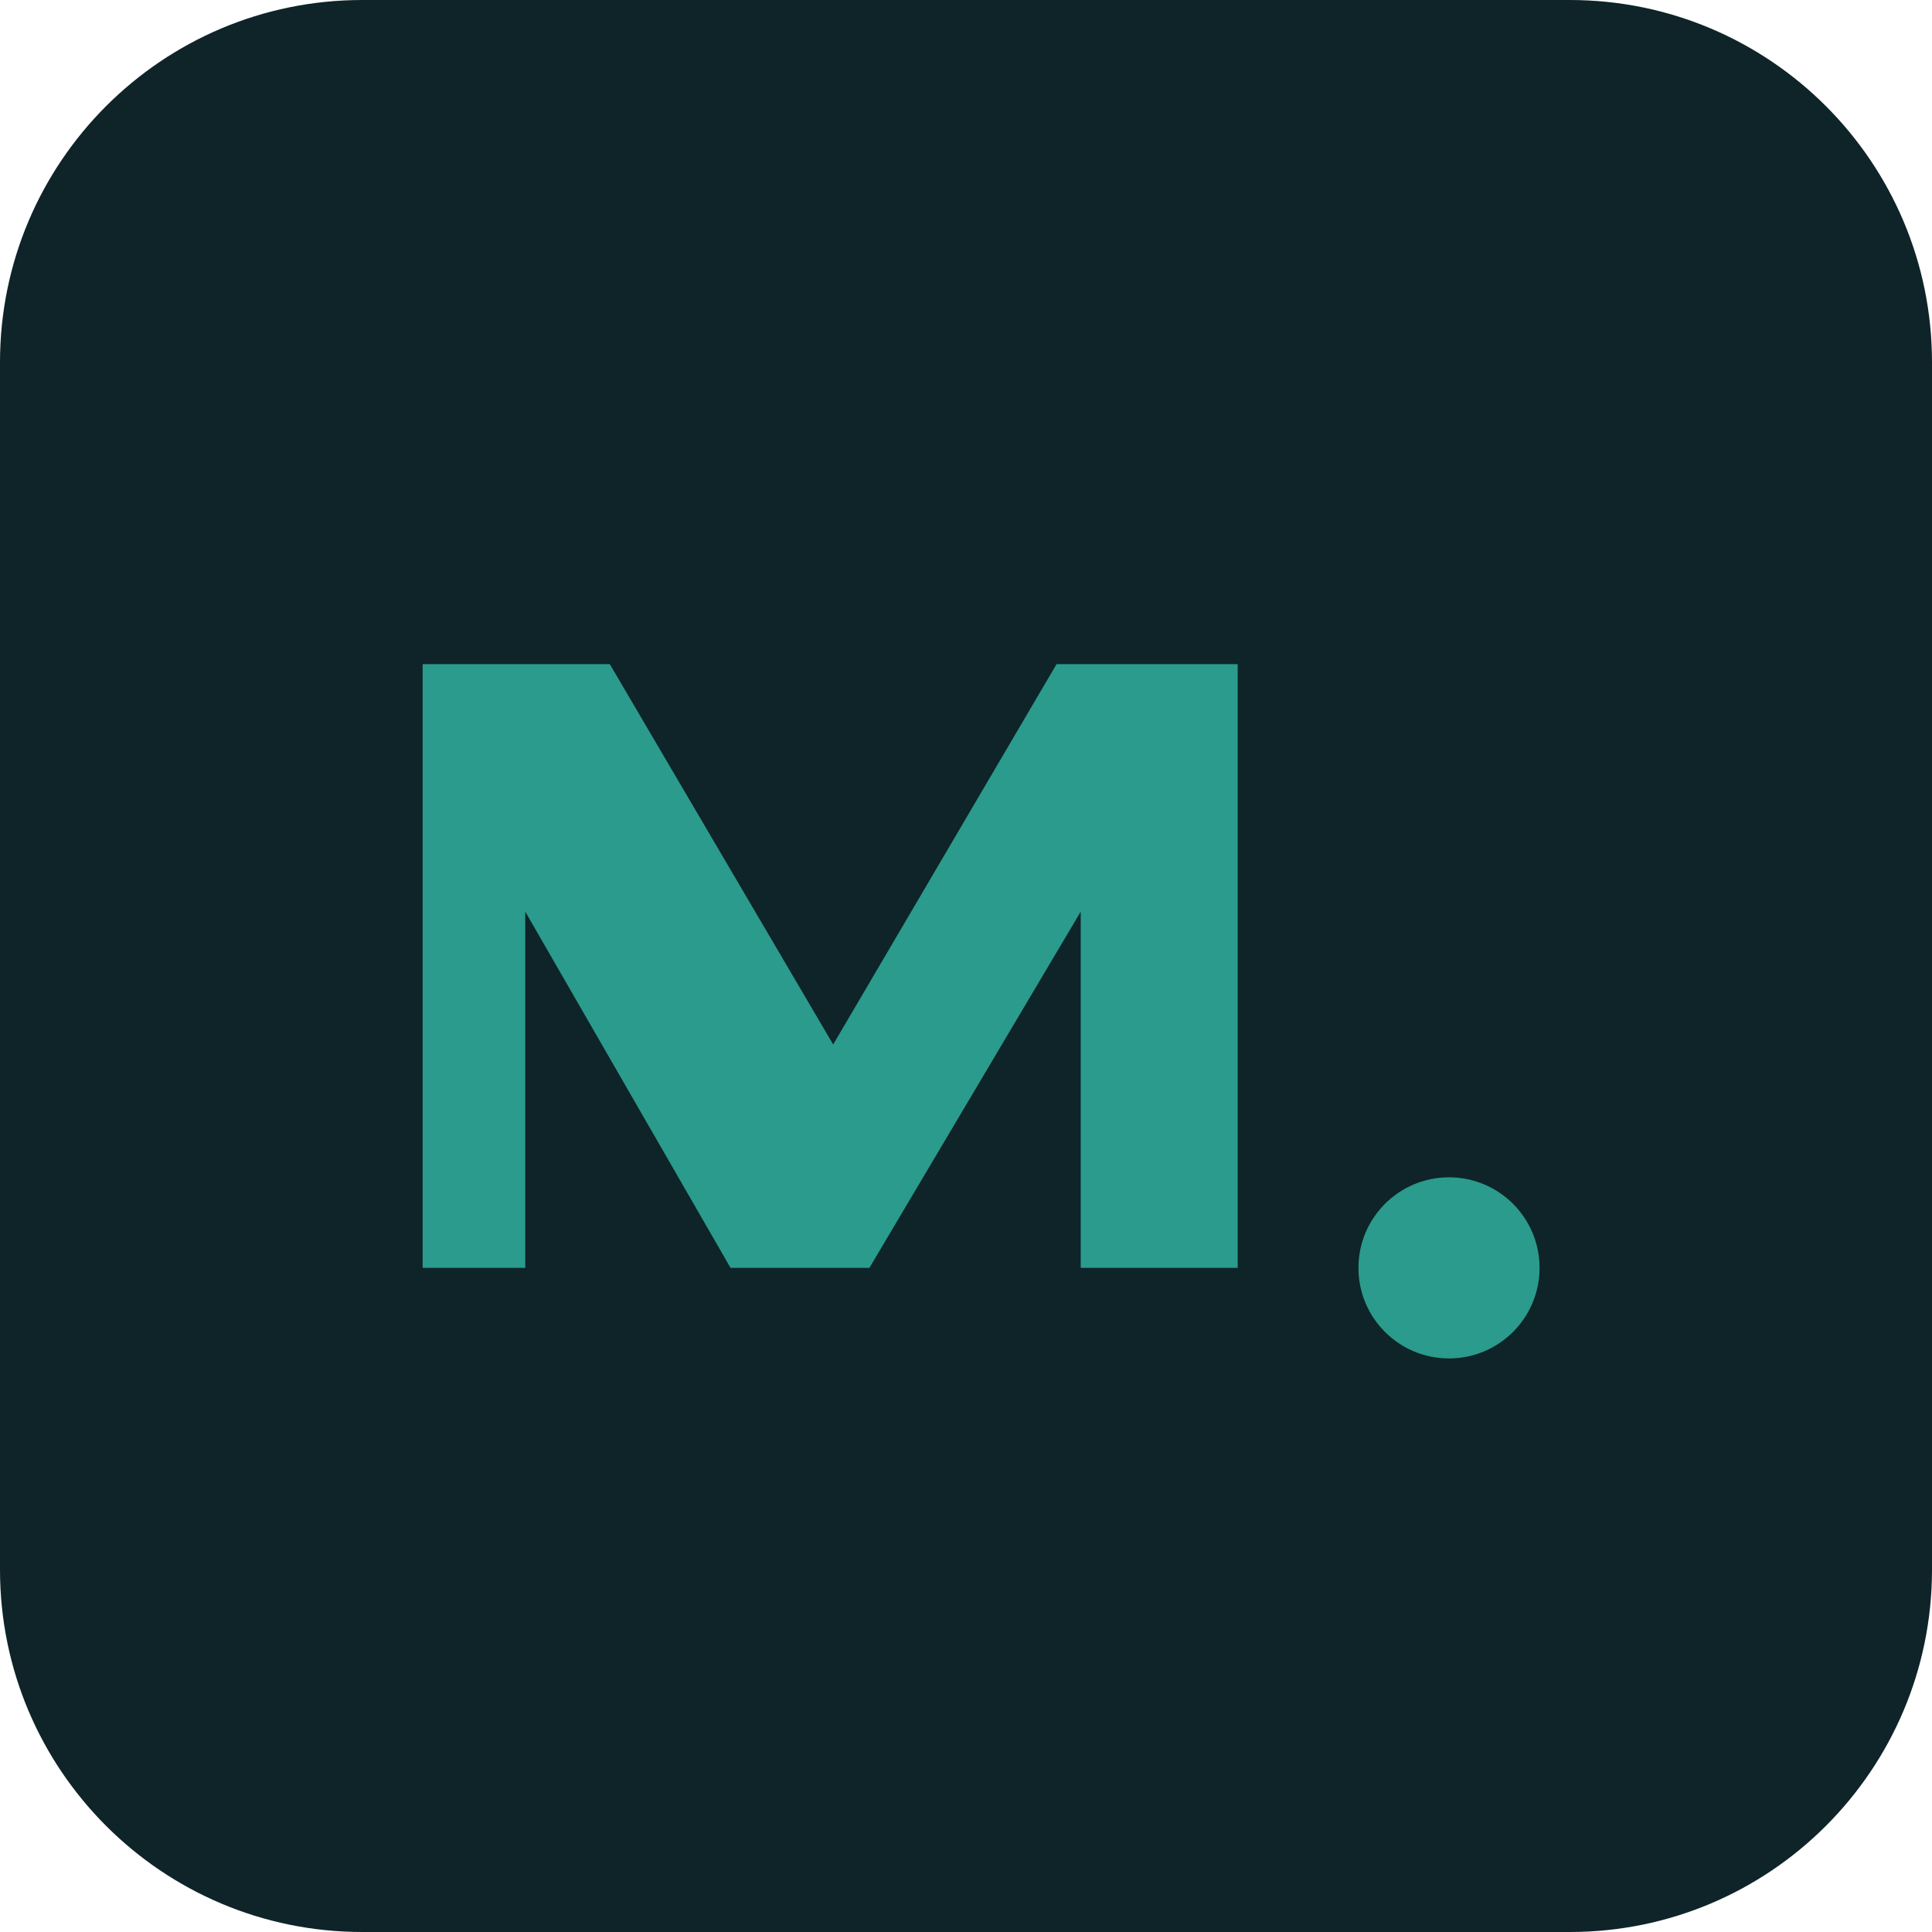
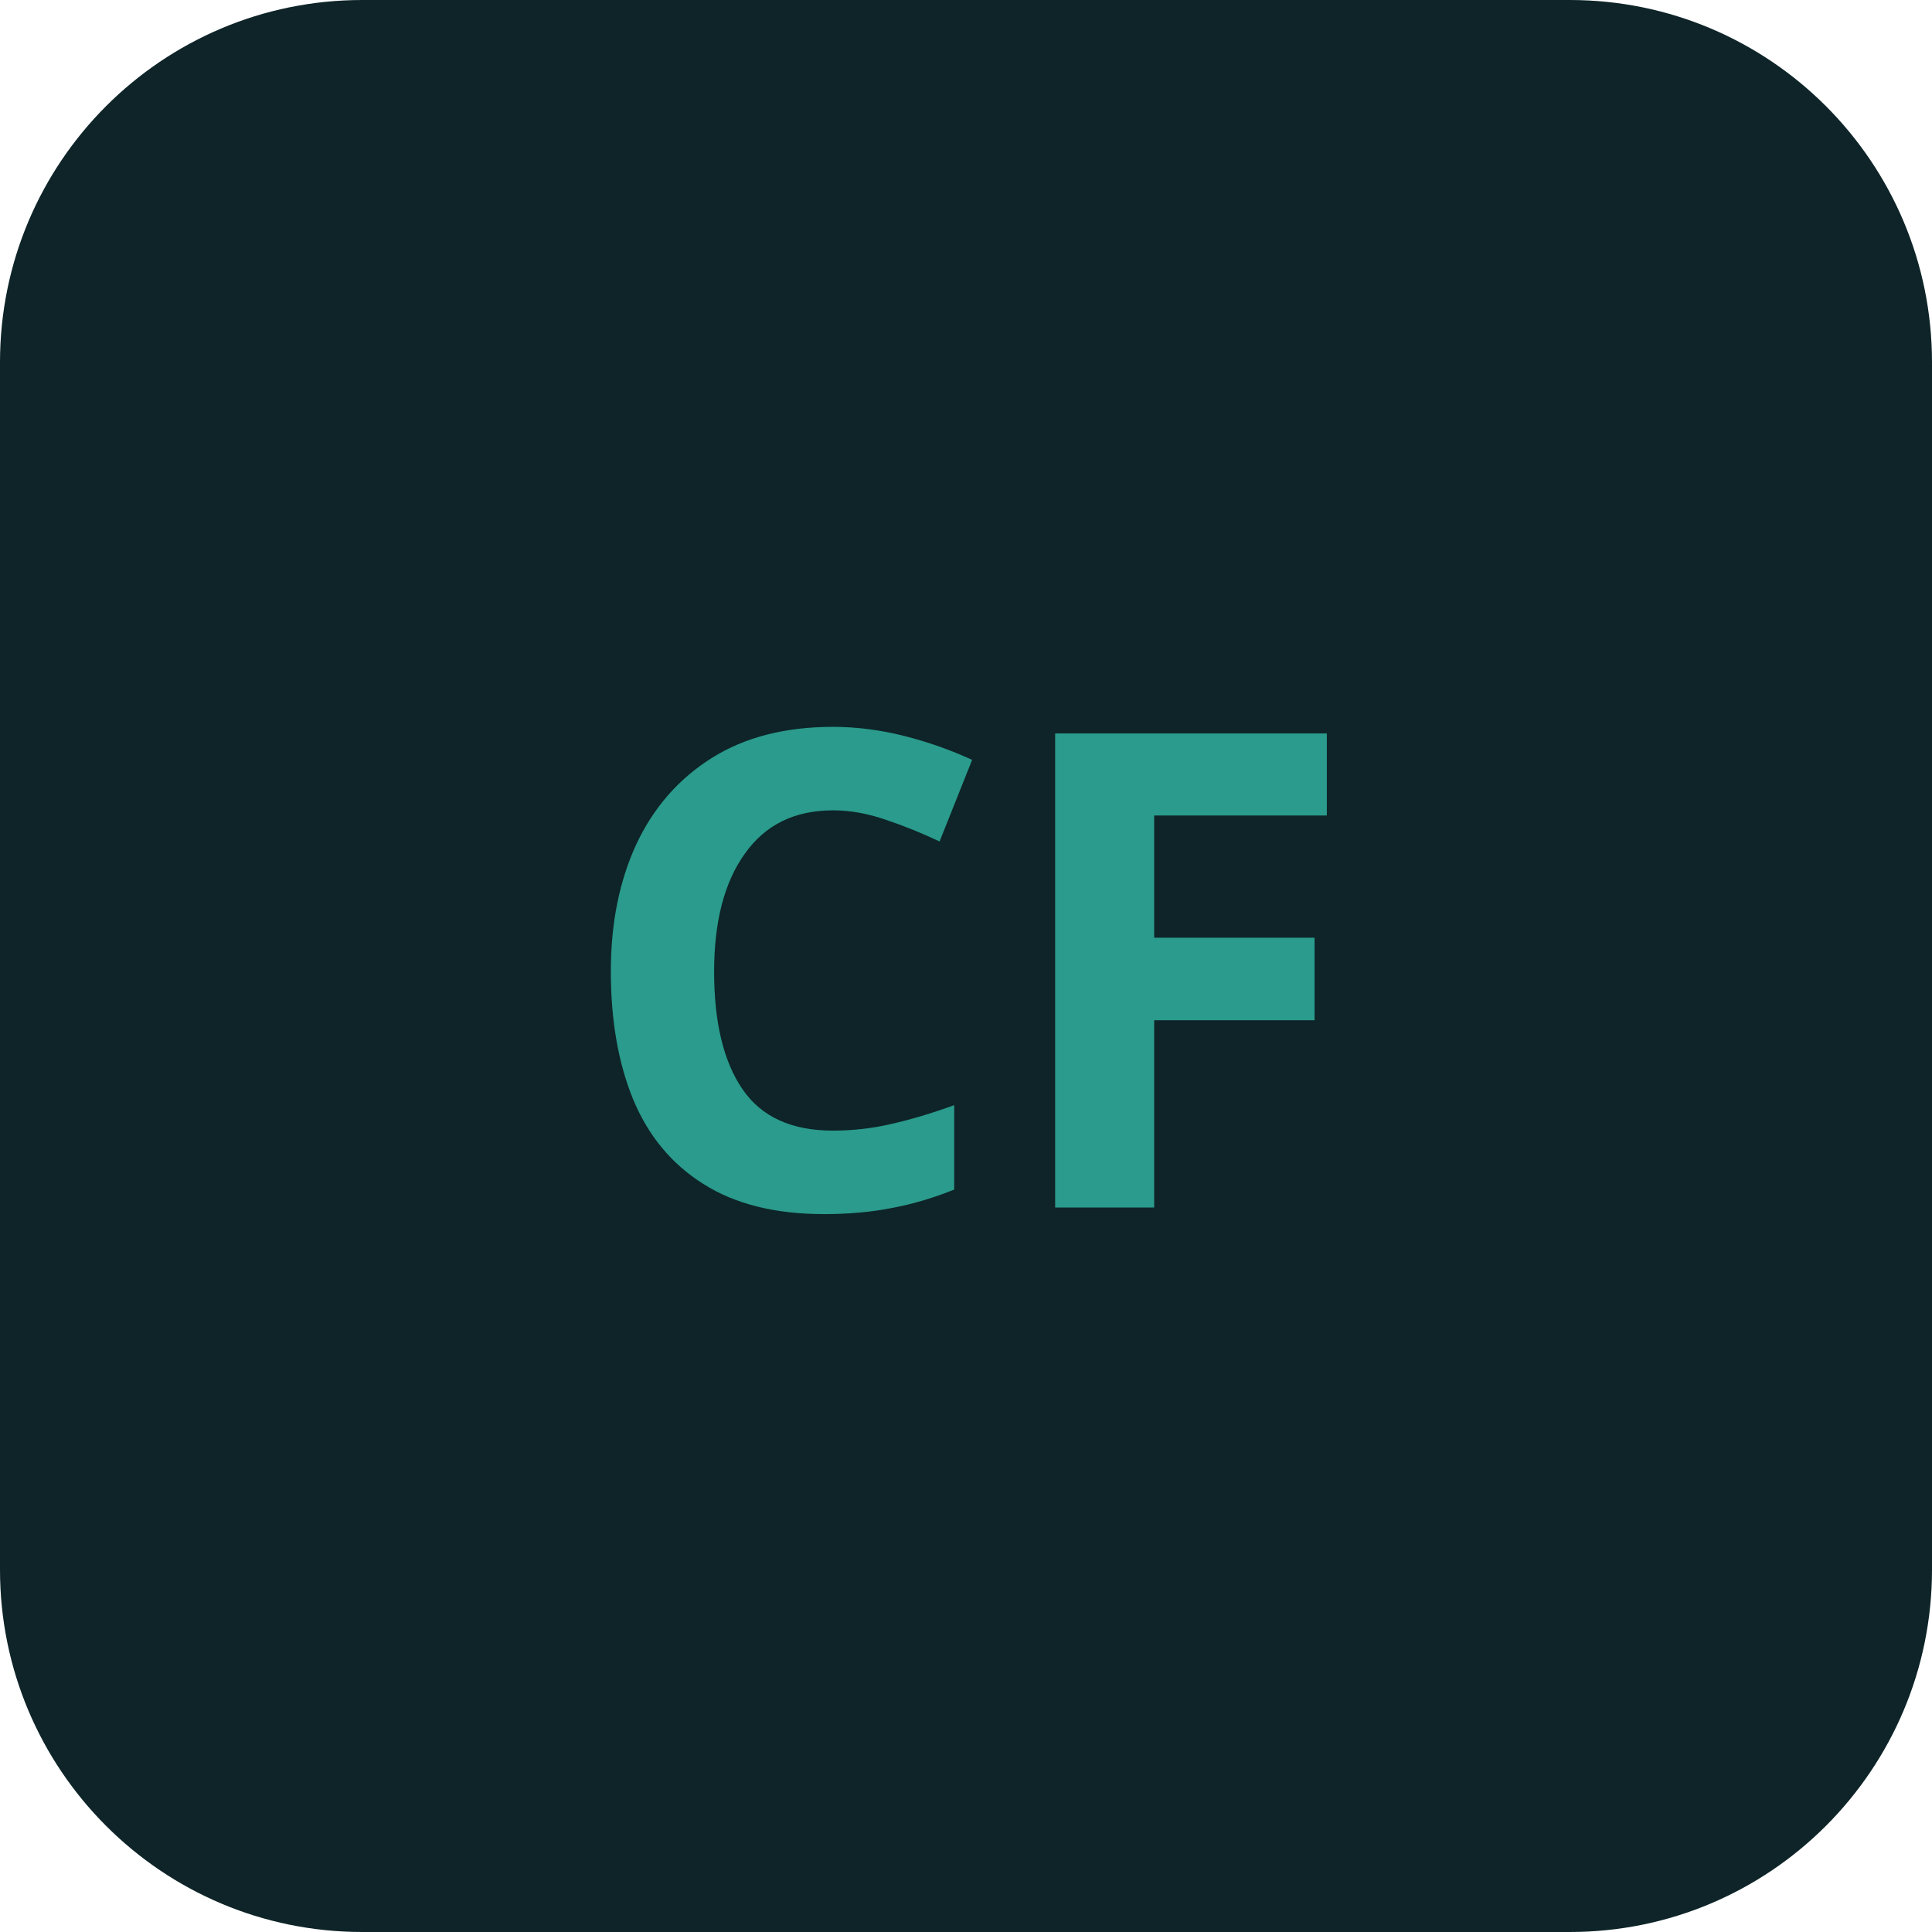
<svg xmlns="http://www.w3.org/2000/svg" viewBox="0 0 64 64" fill="none">
  <rect width="64" height="64" rx="12" fill="#0e2428" />
-   <path d="M14 42V22h6.2l7.4 12.6L35 22H41v20h-5.2V30.2L28.8 42h-4.6l-6.8-11.8V42H14z" fill="#2a9b8c" />
-   <circle cx="48" cy="42" r="3" fill="#2a9b8c" />
+   <text x="32" y="40" text-anchor="middle" font-family="system-ui,sans-serif" font-size="22" font-weight="800" fill="#2a9b8c">CF</text>
</svg>
